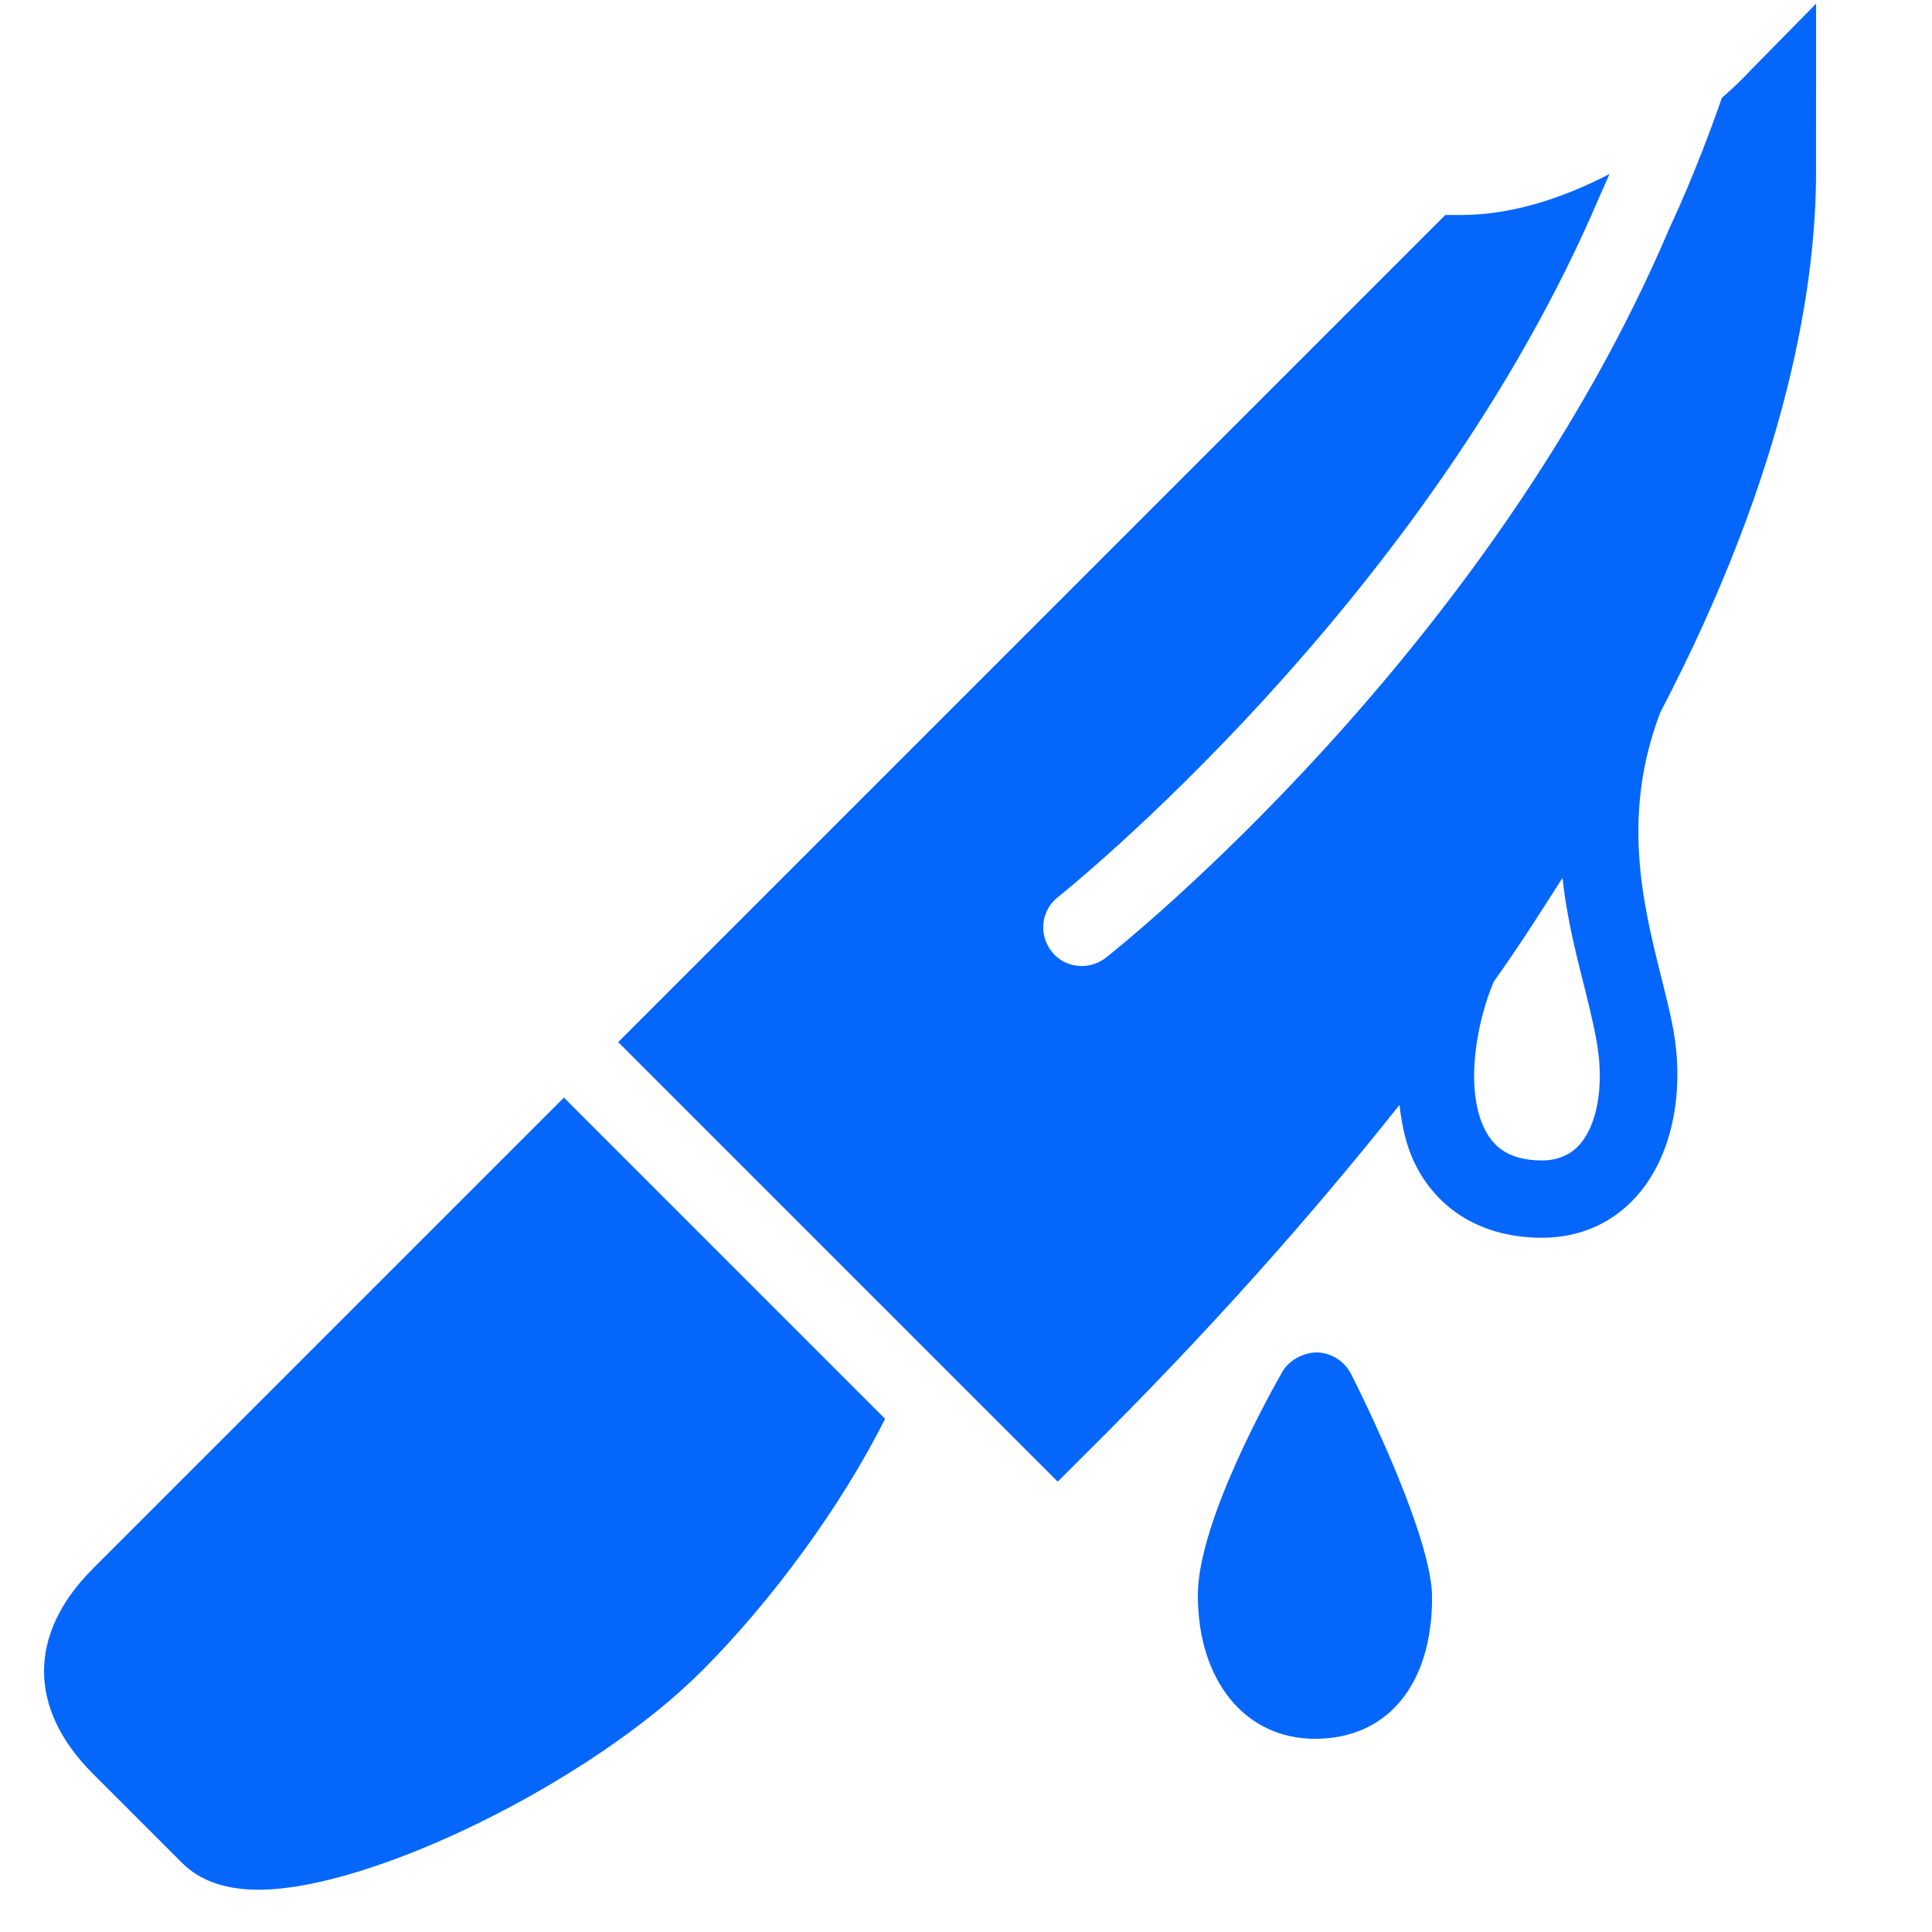
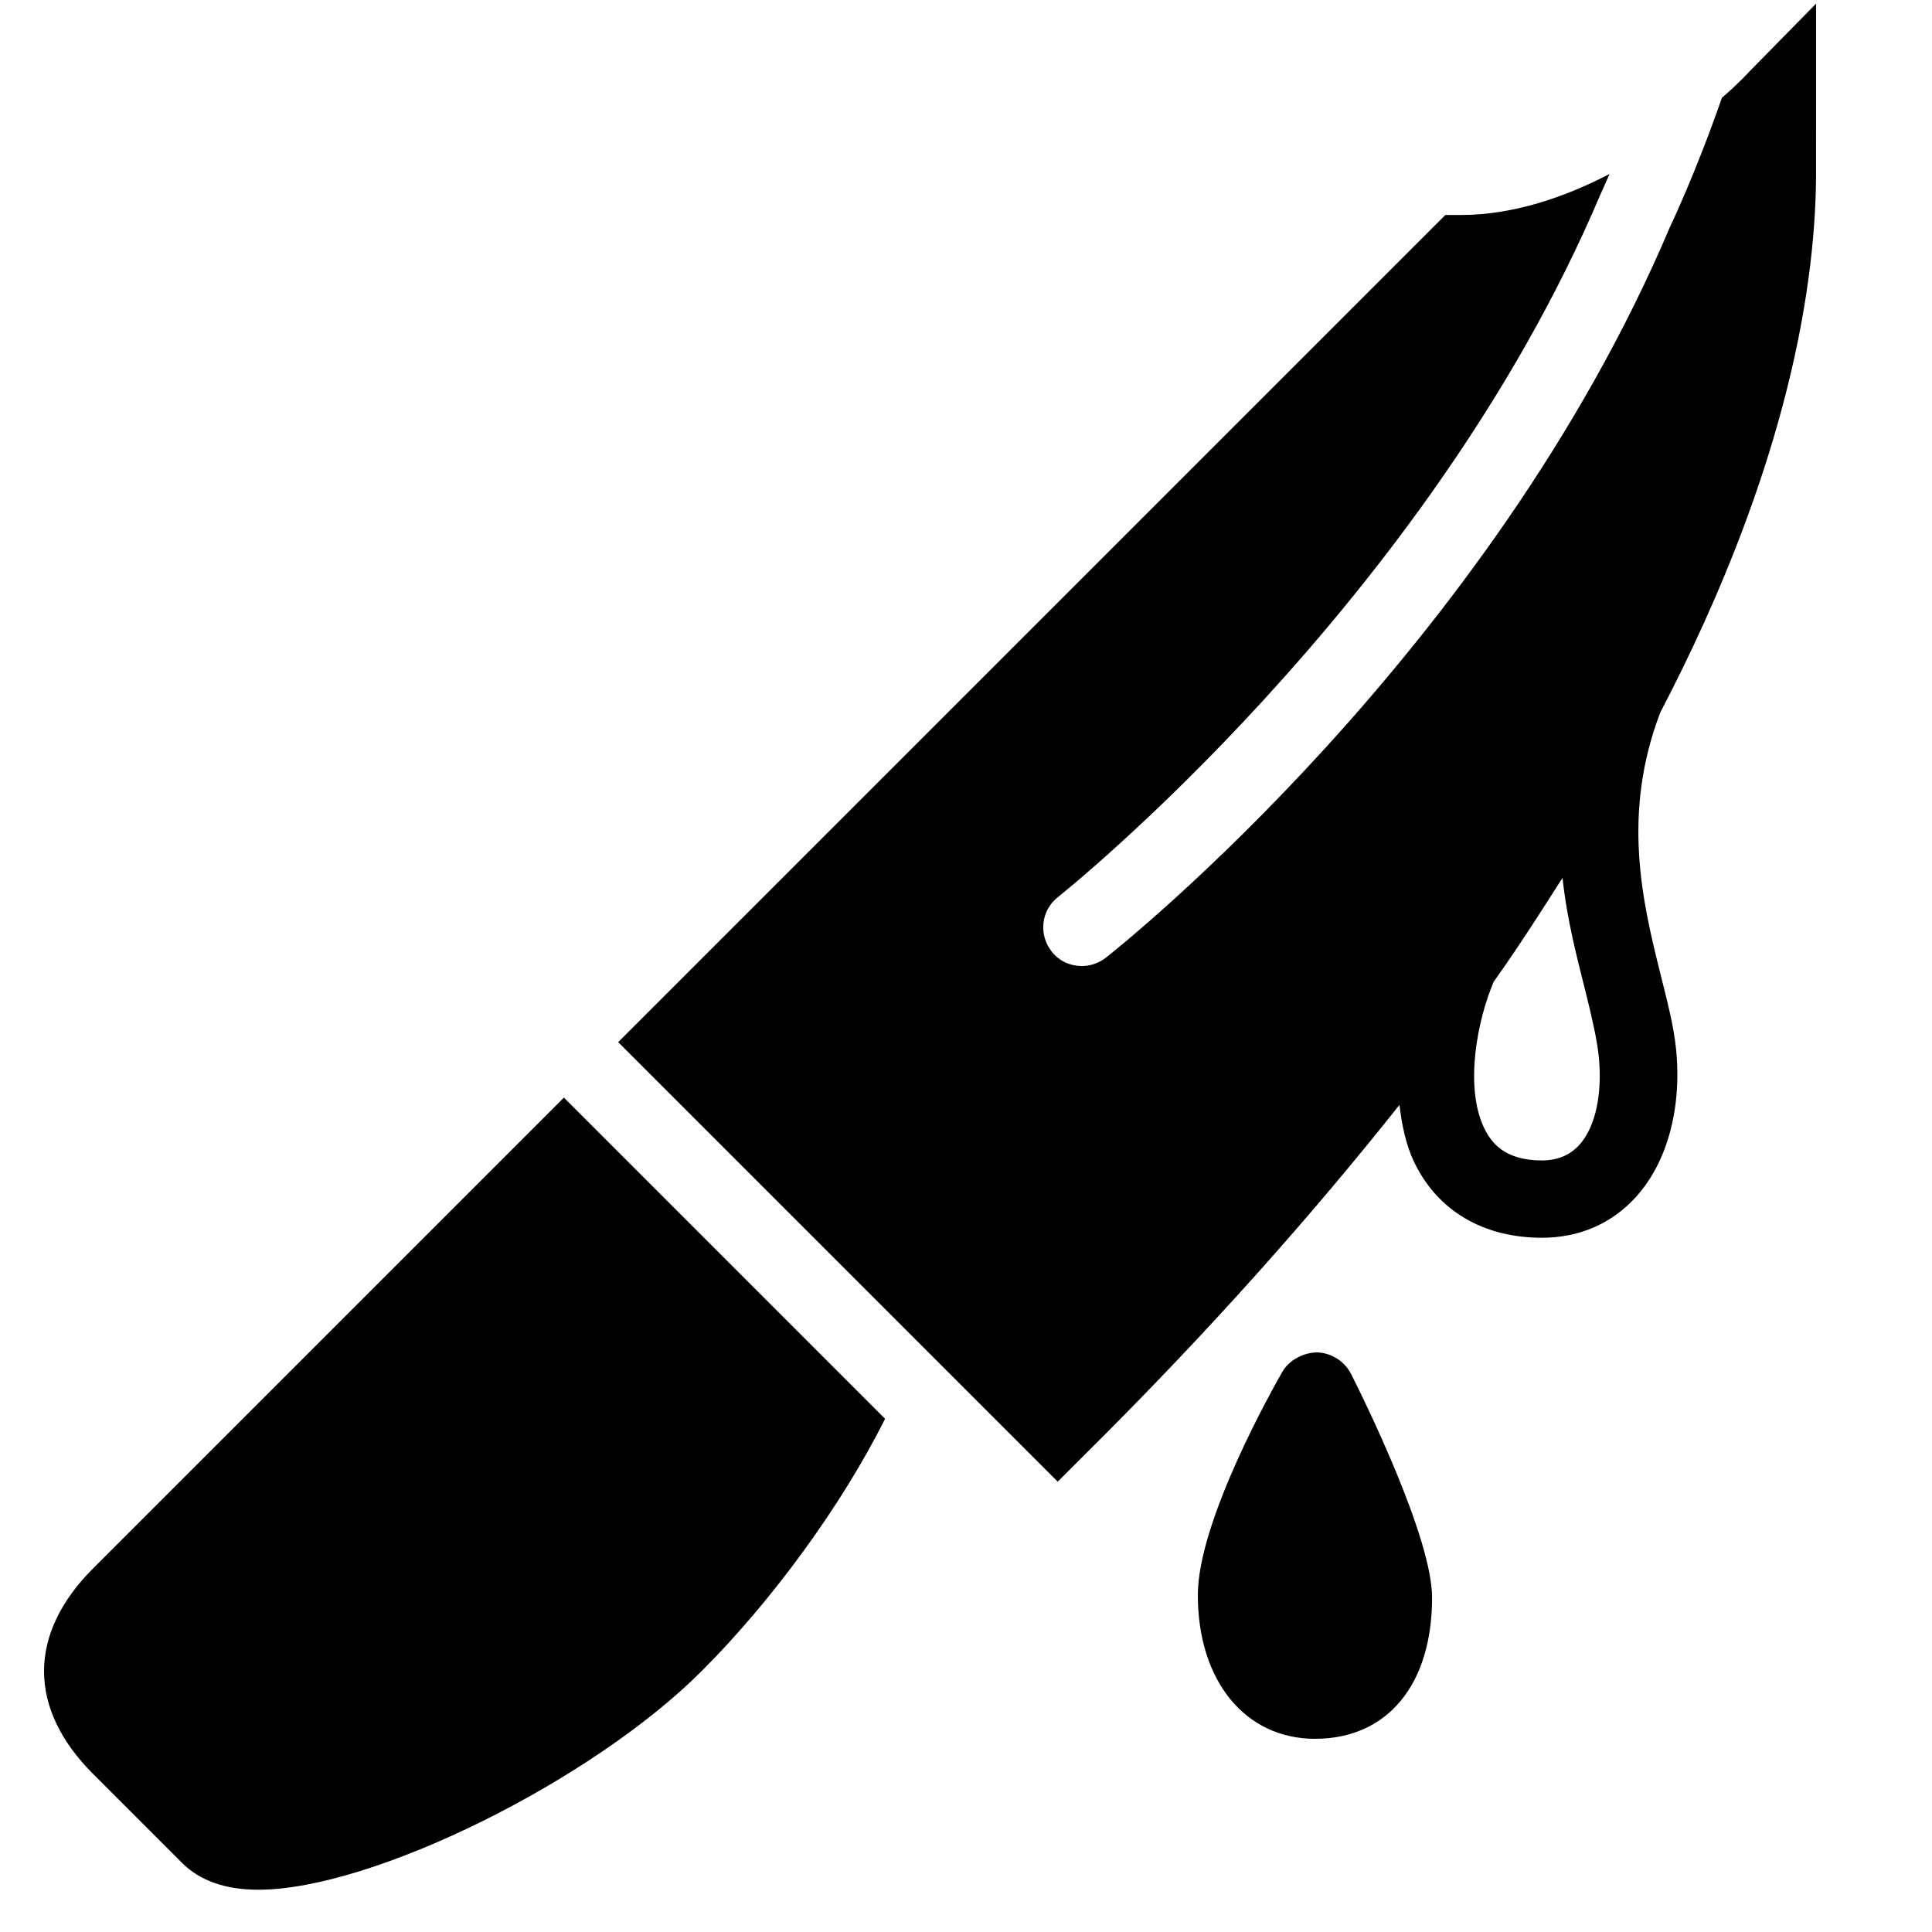
<svg xmlns="http://www.w3.org/2000/svg" x="0px" y="0px" width="100" height="100" viewBox="0,0,256,256">
-   <g fill="#0566fc" fill-rule="nonzero" stroke="none" stroke-width="1" stroke-linecap="butt" stroke-linejoin="miter" stroke-miterlimit="10" stroke-dasharray="" stroke-dashoffset="0" font-family="none" font-weight="none" font-size="none" text-anchor="none" style="mix-blend-mode: normal">
+   <g fill="currentColor" fill-rule="nonzero" stroke="none" stroke-width="1" stroke-linecap="butt" stroke-linejoin="miter" stroke-miterlimit="10" stroke-dasharray="" stroke-dashoffset="0" font-family="none" font-weight="none" font-size="none" text-anchor="none" style="mix-blend-mode: normal">
    <g transform="scale(5.12,5.12)">
      <path d="M47,0.094l-1.719,1.75c-0.012,0.012 -0.27,0.301 -0.719,0.688c-0.676,1.949 -1.312,3.273 -1.344,3.344c-4.652,10.977 -14.188,18.586 -14.594,18.906c-0.184,0.145 -0.406,0.219 -0.625,0.219c-0.297,0 -0.586,-0.125 -0.781,-0.375c-0.344,-0.434 -0.277,-1.062 0.156,-1.406c0.098,-0.074 9.566,-7.629 14.031,-18.156c0.008,-0.016 0.109,-0.238 0.25,-0.562c-1.148,0.598 -2.492,1.062 -3.844,1.062h-0.406l-21.406,21.406l11.375,11.375l0.688,-0.688c3.238,-3.207 5.914,-6.238 8.156,-9.062c0.062,0.52 0.164,1.02 0.375,1.469c0.602,1.266 1.789,1.969 3.312,1.969c0.973,0 1.816,-0.371 2.438,-1.062c0.809,-0.895 1.191,-2.305 1.031,-3.844c-0.062,-0.602 -0.234,-1.242 -0.406,-1.938c-0.461,-1.848 -1.004,-4.125 0,-6.75c3.332,-6.383 4.055,-11.184 4.031,-14.125zM40.438,22.719c0.117,1.098 0.379,2.078 0.594,2.938c0.16,0.648 0.297,1.227 0.344,1.688c0.098,0.949 -0.082,1.82 -0.5,2.281c-0.238,0.266 -0.566,0.406 -0.969,0.406c-0.973,0 -1.316,-0.461 -1.5,-0.844c-0.508,-1.066 -0.176,-2.785 0.25,-3.781c0.652,-0.914 1.227,-1.82 1.781,-2.688zM14.594,28.406l-12.188,12.188c-1.688,1.688 -1.688,3.625 0,5.312l2.312,2.312c0.453,0.449 1.105,0.688 1.969,0.688c2.941,0 8.625,-2.809 11.469,-5.656c1.832,-1.828 3.633,-4.301 4.75,-6.531zM34.094,35c-0.34,0 -0.723,0.184 -0.906,0.5c-0.223,0.391 -2.188,3.855 -2.188,5.781c0,2.215 1.223,3.719 3.031,3.719c1.871,0 3.031,-1.395 3.031,-3.656c0,-1.539 -1.742,-5.086 -2.094,-5.781c-0.164,-0.328 -0.508,-0.551 -0.875,-0.562z" />
    </g>
  </g>
</svg>
